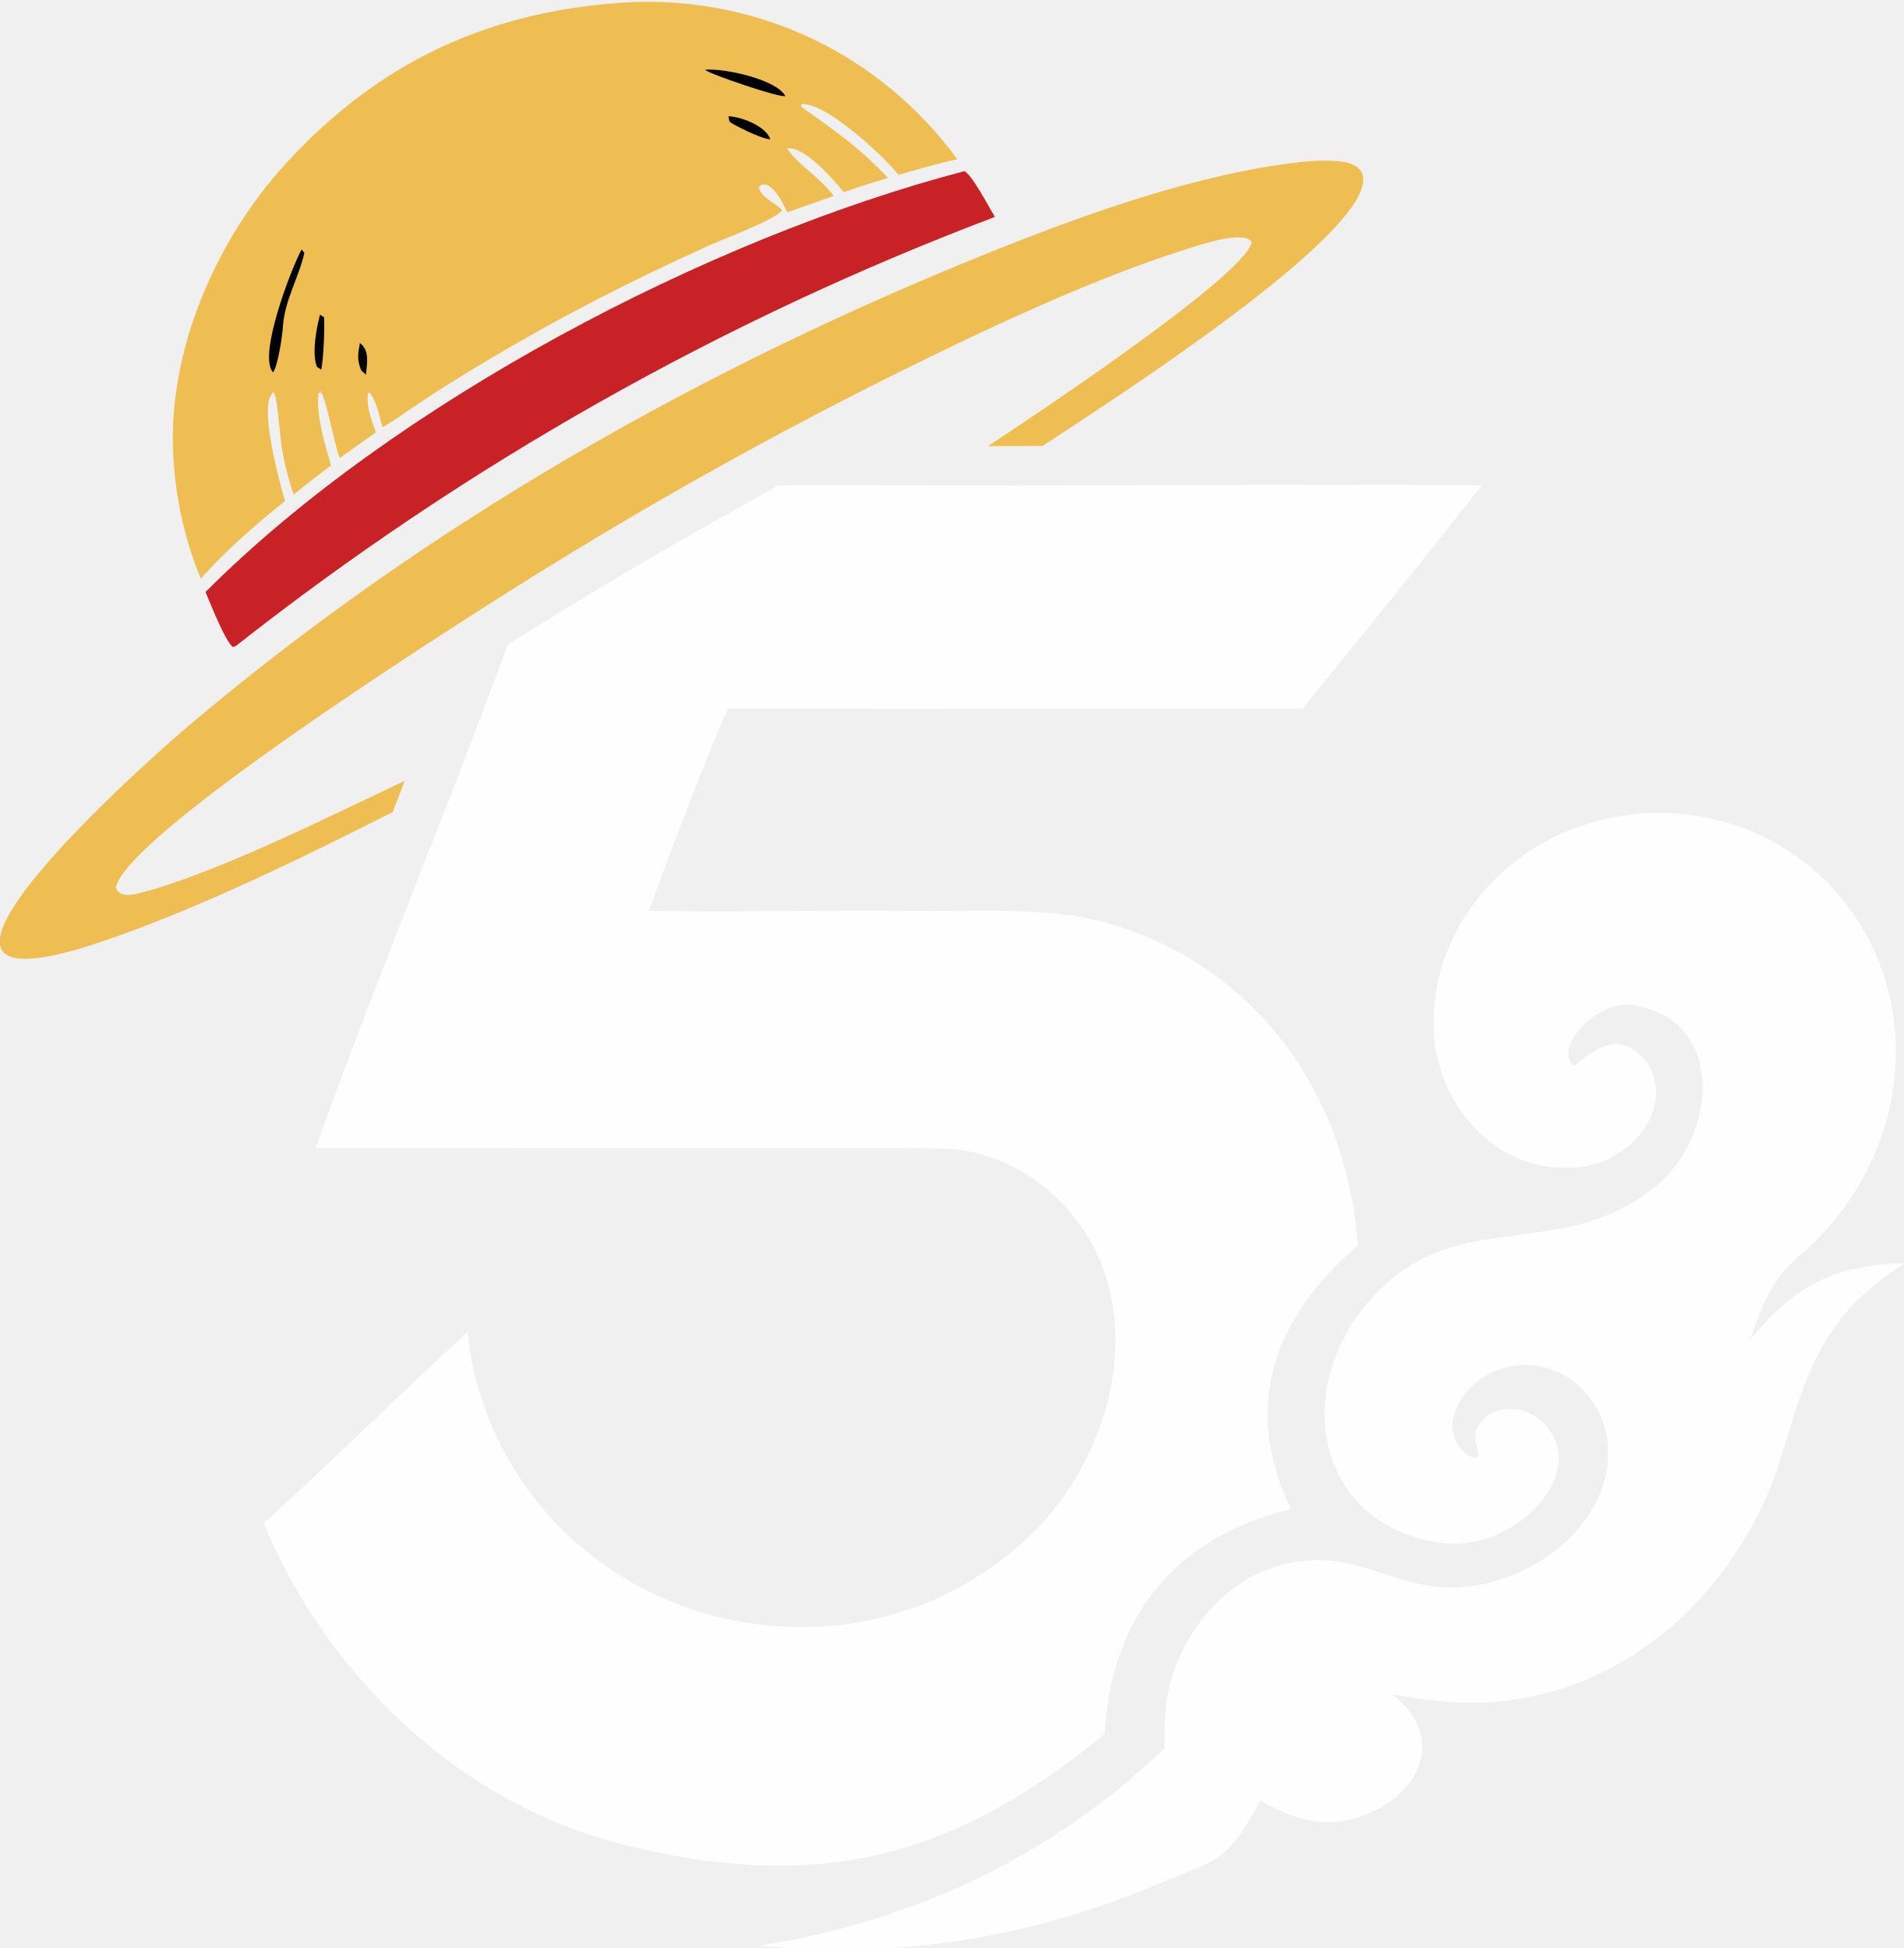
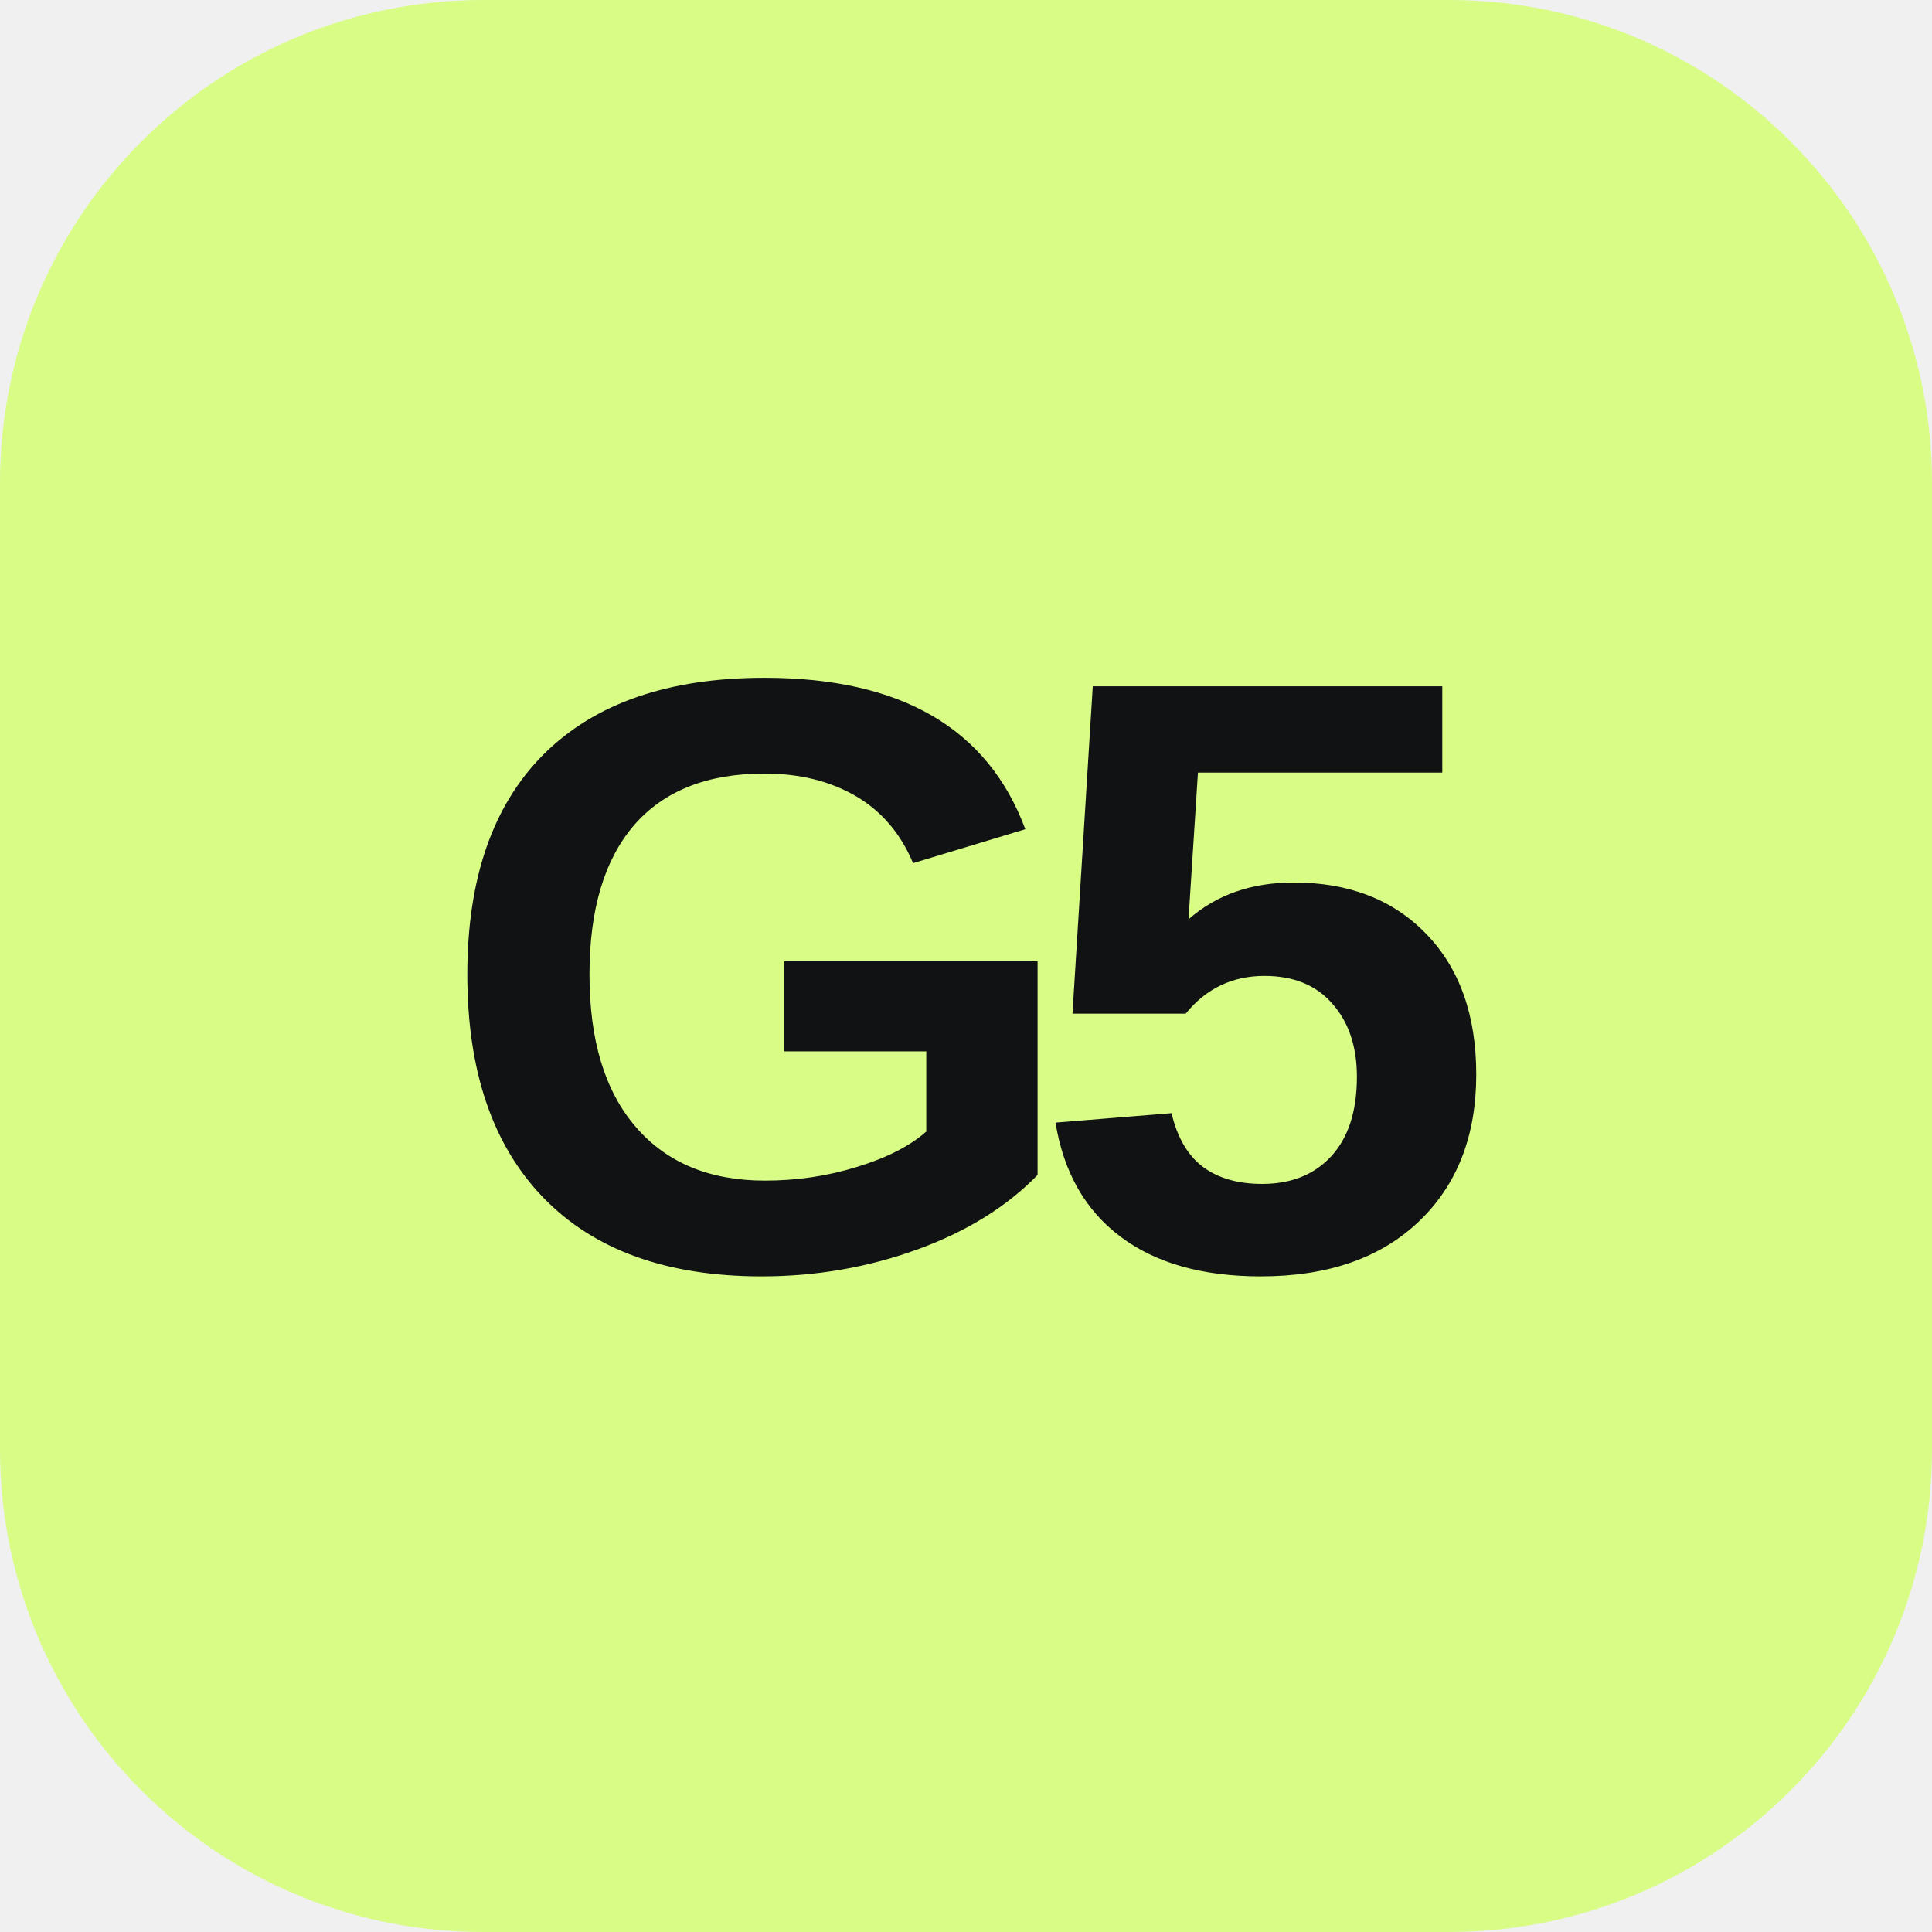
- <svg xmlns="http://www.w3.org/2000/svg" width="464" height="475" viewBox="0 0 464 475" fill="none">
-   <g clip-path="url(#clip0_1_65)">
-     <path d="M189.746 118.4C197.21 118.18 204.905 118.249 212.379 118.311C261.975 118.725 311.691 117.817 361.27 118.345C346.85 136.602 332.279 154.741 317.56 172.762L177.409 172.853C171.23 186.906 163.538 207.599 158.125 222.119C179.632 222.457 201.466 221.915 222.982 222.148C236.35 222.293 253.728 221.25 266.393 224.169C279.334 227.171 291.348 233.281 301.396 241.972C319.558 257.58 329.285 280.114 331.039 303.732C310.525 321.256 302.677 342.826 314.704 367.969C286.801 374.678 270.816 394.021 269.328 422.773C233.333 452.453 200.644 461.422 154.479 450.391C113.426 441.023 80.292 409.727 64.277 371.445C80.97 356.309 97.317 340.066 114.058 324.705C115.308 341.531 123.624 358.872 135.172 371.073C150.346 387.045 171.286 396.271 193.312 396.694C214.9 397.35 235.836 389.236 251.344 374.201C272.841 353.306 281.162 315.723 258.297 292.77C252.171 286.543 244.304 282.328 235.73 280.67C230.716 279.705 221.798 279.995 216.36 279.985L187.43 279.981L76.943 279.93C91.56 239.189 108.803 198.012 123.828 157.133C145.42 143.585 167.402 130.669 189.746 118.4Z" fill="#FEFEFE" />
-     <path d="M399.583 198.458C406.972 197.638 415.73 198.782 422.76 201.13C437.414 205.972 449.488 216.538 456.234 230.422C468.885 256.345 460.601 287.416 439.086 305.817C431.867 311.994 429.571 318.092 426.627 326.776C437.437 313.39 447.329 308.462 464.454 307.971C445.263 320.223 440.937 332.586 434.645 353.931C425.204 385.962 398.642 412.202 364.434 414.962C355.511 415.683 348.177 414.627 339.456 413.148C353.619 424.33 345.316 439.016 330.226 443.407C322.006 445.804 314.497 443.264 307.297 439.039C298.718 454.488 297.713 452.949 281.685 459.663C250.49 472.733 218.799 477.642 185.076 474.446C222.831 468.43 256.226 452.798 283.885 426.319C283.917 422.043 283.94 418.746 284.399 414.466C287.729 395.445 303.177 379.445 322.956 380.469C335.305 381.108 342.767 388.074 356.838 386.967C374.427 385.585 393.521 370.812 391.942 352.149C391.469 346.381 388.686 341.049 384.227 337.357C378.128 332.347 370.206 331.387 363.166 334.914C356.131 338.436 349.798 348.833 357.835 354.762C358.919 355.561 359.336 355.46 360.471 355.171C359.956 351.446 358.56 349.237 361.504 346.197C363.267 344.374 365.467 343.575 367.952 343.58C371.166 343.575 374.238 344.888 376.452 347.217C388.112 359.377 368.783 378.357 352.053 376.277C322.387 372.915 314.814 341.61 331.999 319.433C352.99 292.339 379.446 308.986 403.459 289.363C418.384 277.827 421.25 248.573 398.045 245.084C389.131 243.743 378.404 255.867 383.74 259.853C388.19 256.39 392.947 252.273 398.44 256.078C401.319 258.076 403.179 261.18 403.615 264.615C404.896 274.727 394.959 283.453 385.54 284.472C366.551 287.117 351.176 271.141 349.642 253.034C347.667 229.741 363.708 208.785 385.301 201.452C390.49 199.69 394.164 199.025 399.583 198.458Z" fill="#FEFEFE" />
-     <path d="M153.348 0.549C185.06 -0.934 214.689 13.292 233.379 38.838C228.994 39.72 223.423 41.42 219.024 42.628C215.35 37.94 201.402 25.032 195.481 25.379L195.262 25.984C203.653 31.953 209.297 35.778 216.466 43.364C212.852 44.462 209.265 45.632 205.699 46.875C203.189 43.71 196.063 35.625 191.951 36.175L191.935 36.306C194.581 40.118 199.359 42.915 202.801 47.215L203.242 47.77L191.956 51.771C190.729 49.327 189.357 46.307 186.88 45.037C185.365 45.074 185.931 44.767 184.983 45.645C185.597 48.573 190.166 49.961 190.608 51.362C188.915 53.584 176.597 58.195 173.259 59.684C163.871 63.898 154.597 68.364 145.45 73.079C130.442 80.776 110.848 92.144 96.914 101.902L93.259 104.221C92.398 101.159 91.986 98.499 90.284 95.889L89.691 95.812C89.335 99.56 90.423 101.904 91.638 105.439L82.8 111.693C81.168 106.869 79.953 98.963 78.256 95.462L77.783 95.376L78.425 95.805L77.657 95.775C76.977 101.203 79.232 108.272 80.706 113.503C77.606 115.791 74.564 118.156 71.582 120.596C70.321 116.879 69.361 113.067 68.71 109.197C68.217 106.334 67.731 97.247 66.719 95.603C62.756 98.191 68.2 117.69 69.47 122.171C62.642 127.632 54.647 134.589 48.951 141.122C45.04 131.546 42.769 121.38 42.234 111.05C40.856 85.628 52.569 58.664 69.47 40.121C92.475 14.88 119.528 2.487 153.348 0.549Z" fill="#EEBE52" />
-     <path d="M73.541 60.822L74.187 61.656C73.047 67.213 69.348 73.266 68.977 79.605C68.84 81.943 67.75 89.184 66.577 90.786C62.784 86.942 70.933 65.546 73.541 60.822Z" fill="black" />
-     <path d="M171.852 17.023C176.248 16.509 189.419 19.37 191.448 23.436C190.011 23.872 173.062 18.087 171.852 17.023Z" fill="black" />
-     <path d="M78.025 76.719L79.004 77.37C79.174 80.177 78.868 87.459 78.319 90.132L77.267 89.444C75.984 86.306 77.126 79.975 78.025 76.719Z" fill="black" />
-     <path d="M177.579 28.345C180.736 28.457 186.762 30.778 187.8 33.98C185.694 33.812 181.081 31.53 179.114 30.458C177.549 29.605 177.905 29.783 177.579 28.345Z" fill="black" />
-     <path d="M87.728 83.64C90.188 85.472 89.468 88.615 89.206 91.349L88.06 90.31C87.004 87.703 87.248 86.441 87.728 83.64Z" fill="black" />
-     <path d="M316.633 39.577C319.618 39.222 322.998 39.035 325.992 39.285C327.953 39.448 330.506 39.91 331.714 41.649C332.421 42.667 332.458 43.962 332.192 45.132C328.665 60.76 269.709 98.471 254.215 108.713C249.82 108.799 245.296 108.756 240.892 108.769C250.61 102.346 303.403 67.387 305.152 59.077C303.55 56.039 292.808 59.614 290.012 60.496C272.878 65.902 256.01 73.212 239.735 80.799C203.016 98.059 167.32 117.414 132.823 138.768C117.258 148.361 31.527 202.454 28.236 216.312C29.243 219.617 33.75 217.754 36.387 217.149C55.178 211.706 80.797 198.834 98.667 190.389L95.728 198.023C73.684 209.182 48.432 221.552 25.143 229.498C-37.112 250.74 34.226 186.988 45.035 177.792C103.905 127.708 171.979 89.168 243.643 60.602C265.833 51.755 292.822 42.219 316.633 39.577Z" fill="#EEBE52" />
-     <path d="M235.056 41.75C236.746 42.248 241.301 50.809 242.527 52.896C175.886 78.135 113.493 113.412 57.512 157.506L56.762 157.776C54.902 156.377 51.242 147.015 50.105 144.352C96.091 98.286 172.475 58.158 235.056 41.75Z" fill="#C82227" />
-   </g>
-   <defs>
-     <clipPath id="clip0_1_65">
-       <rect width="464" height="475" fill="white" />
-     </clipPath>
-   </defs>
+ <svg xmlns="http://www.w3.org/2000/svg" viewBox="0 0 64 64">
+   <rect width="64" height="64" rx="16" fill="#d9fc87" />
+   <text x="32" y="42" text-anchor="middle" fill="#111214" font-family="Arial, sans-serif" font-size="28" font-weight="700" letter-spacing="-2">G5</text>
</svg>
